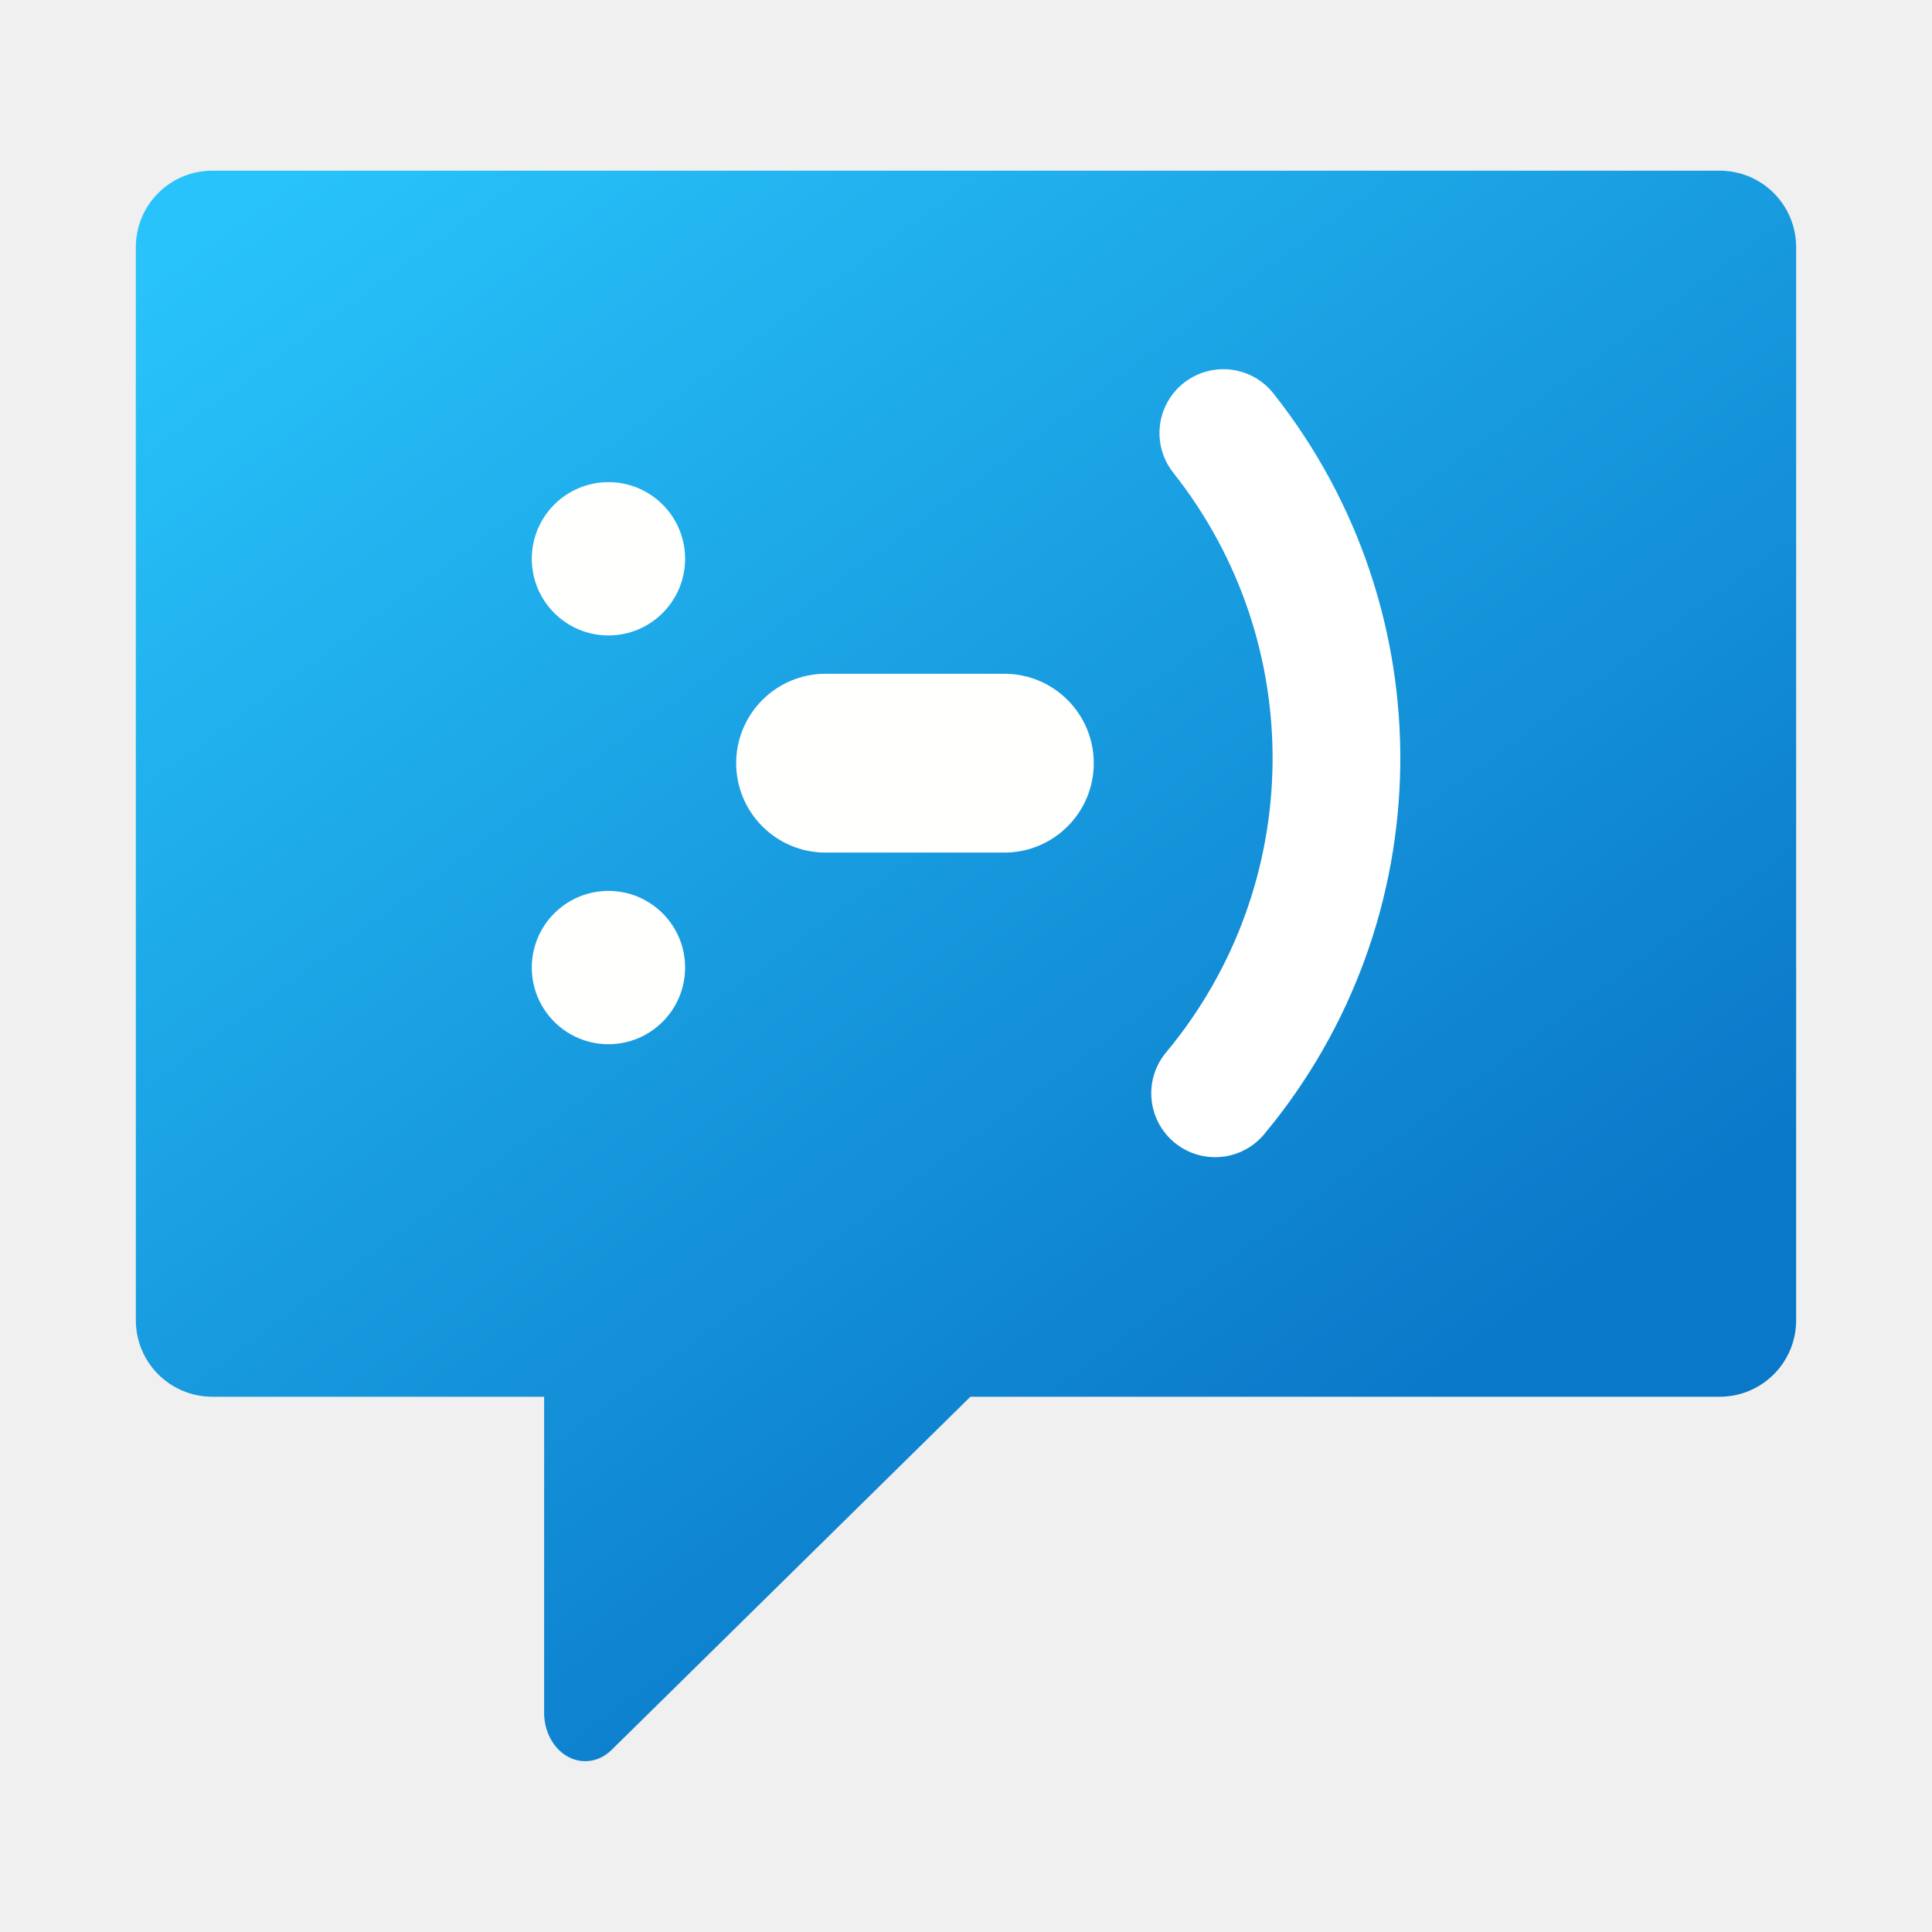
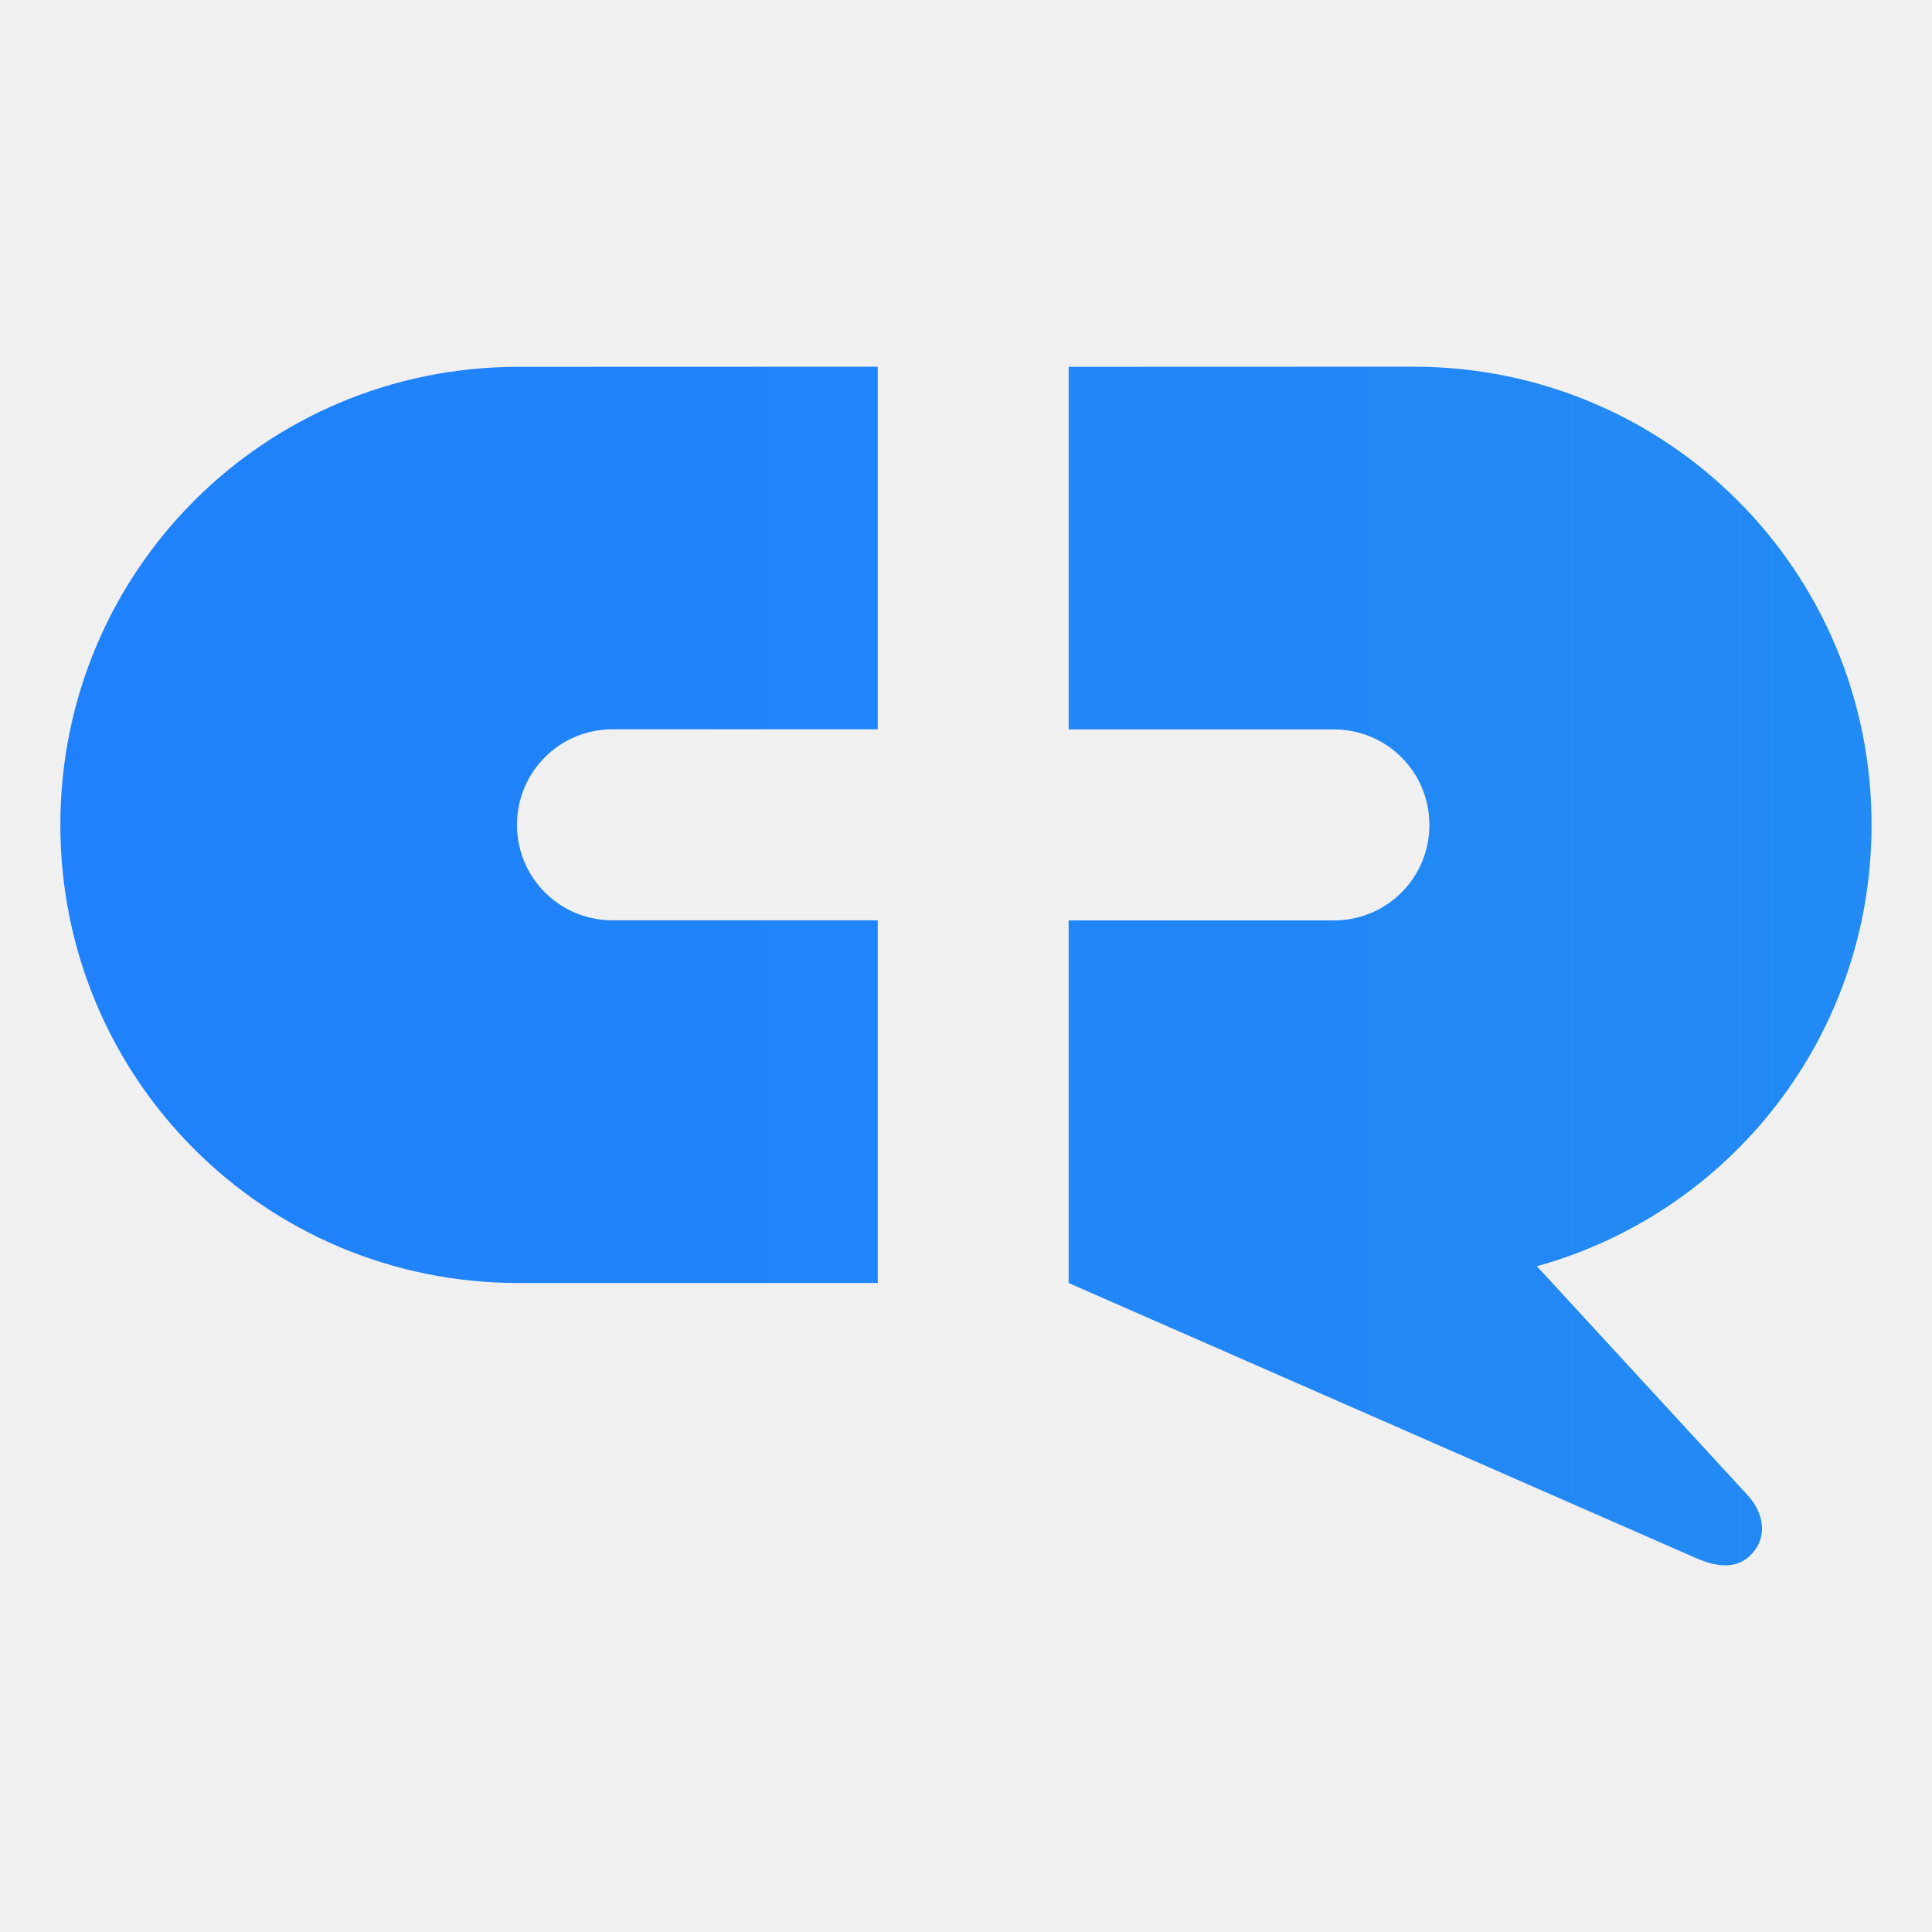
- <svg xmlns="http://www.w3.org/2000/svg" width="64" height="64" version="1.1" viewBox="0 0 16.933 16.933">
-   <defs>
-     <style type="text/css" />
+ <svg xmlns="http://www.w3.org/2000/svg" xmlns:xlink="http://www.w3.org/1999/xlink" width="64" height="64" version="1.1" viewBox="0 0 16.933 16.933" id="svg29" xml:space="preserve">
+   <defs id="defs11">
+     <linearGradient id="linearGradient1913">
+       <stop style="stop-color:#1f81fb;stop-opacity:1" offset="0" id="stop1909" />
+       <stop style="stop-color:#228af4;stop-opacity:1" offset="1" id="stop1911" />
+     </linearGradient>
+     <style type="text/css" id="style4" />
    <linearGradient id="linearGradient2448" x1="71.441" x2="110" y1="266.25" y2="319" gradientUnits="userSpaceOnUse">
-       <stop stop-color="#28c3fa" offset="0" />
-       <stop stop-color="#0a78c8" offset="1" />
+       <stop stop-color="#28c3fa" offset="0" id="stop6" />
+       <stop stop-color="#0a78c8" offset="1" id="stop8" />
    </linearGradient>
+     <linearGradient xlink:href="#linearGradient1913" id="linearGradient1915" x1="6.67" y1="-13.139" x2="39.707" y2="-13.139" gradientUnits="userSpaceOnUse" gradientTransform="matrix(0.480503,0,0,0.480503,-2.675675,14.78006)" />
  </defs>
-   <g transform="matrix(.84615 0 0 .84615 -14.105 -57.607)">
-     <path transform="scale(.26458)" d="m71.322 264c-1.662 0-3 1.338-3 3v42c0 1.662 1.338 3 3 3h12.984v12.35a1.609 1.897 0 0 0 2.637 1.48l14.051-13.83h29.328c1.662 0 3-1.338 3-3v-42c0-1.662-1.338-3-3-3z" fill="url(#linearGradient2448)" stroke-width=".02" />
-     <g transform="translate(18.474)">
-       <g transform="translate(0 .052377)" fill="#fffffe">
-         <circle cx="4.498" cy="73.817" r=".794" />
-         <circle cx="4.498" cy="78.051" r=".794" />
-         <rect x="5.821" y="75.008" width="3.704" height="1.852" ry=".926" />
-       </g>
-       <path d="m10.867 72.567a5.424 5.424 0 0 1-0.085 6.839" fill="none" stroke="#fff" stroke-linecap="round" stroke-width="1.323" />
-     </g>
-   </g>
+   <path id="rect448" style="opacity:1;fill:url(#linearGradient1915);fill-opacity:1;fill-rule:evenodd;stroke-width:0.02;stroke-linecap:round;stroke-linejoin:round;paint-order:stroke fill markers" d="m 4.544,3.215 c -2.224,0 -4.015,1.79 -4.015,4.015 0,2.224 1.79,4.015 4.015,4.015 H 7.693 V 8.066 h -2.325 c -0.463,0 -0.837,-0.373 -0.837,-0.837 0,-0.463 0.373,-0.837 0.837,-0.837 h 2.325 v -3.178 z m 4.822,0 v 3.178 h 2.325 c 0.463,0 0.837,0.373 0.837,0.837 0,0.463 -0.373,0.837 -0.837,0.837 H 9.366 v 3.178 l 5.506,2.414 c 0.204,0.088 0.382,0.091 0.503,-0.065 0.121,-0.156 0.069,-0.357 -0.065,-0.497 l -1.84,-1.999 h -7.44e-4 c 1.696,-0.469 2.934,-2.019 2.934,-3.869 0,-2.224 -1.79,-4.015 -4.015,-4.015 z" />
</svg>
